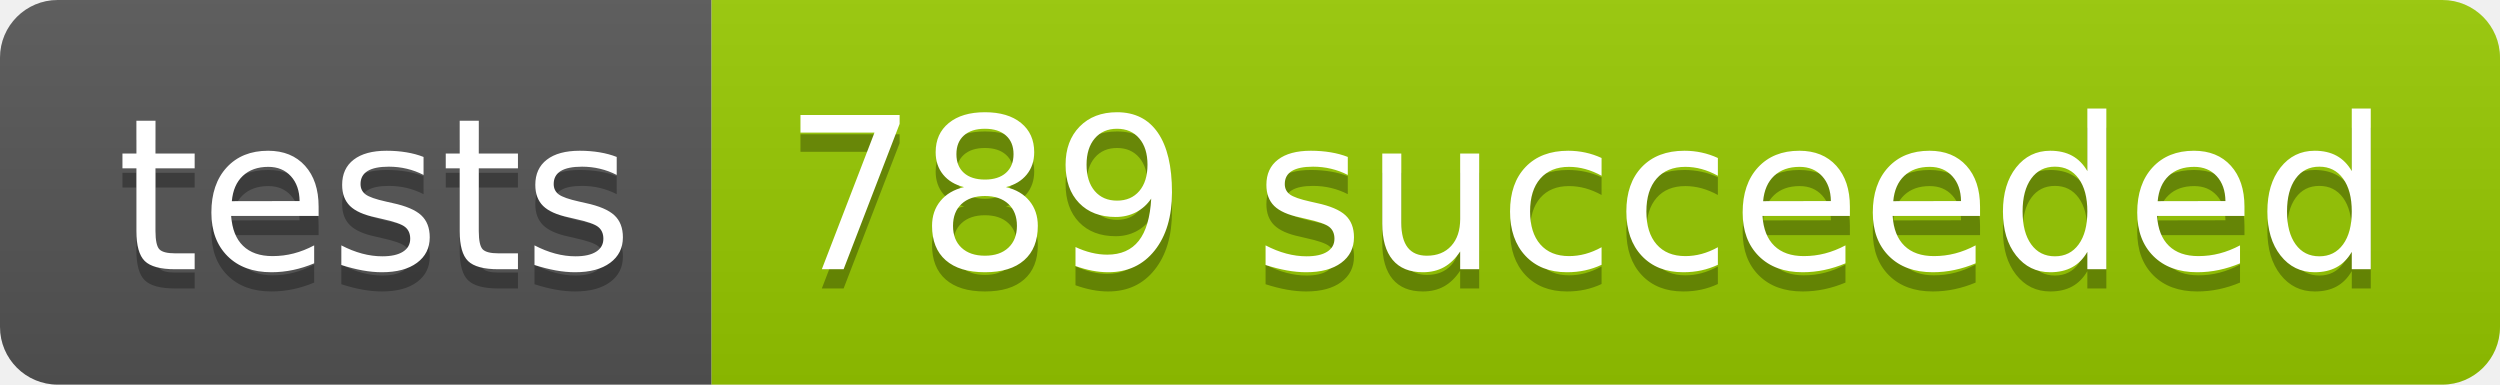
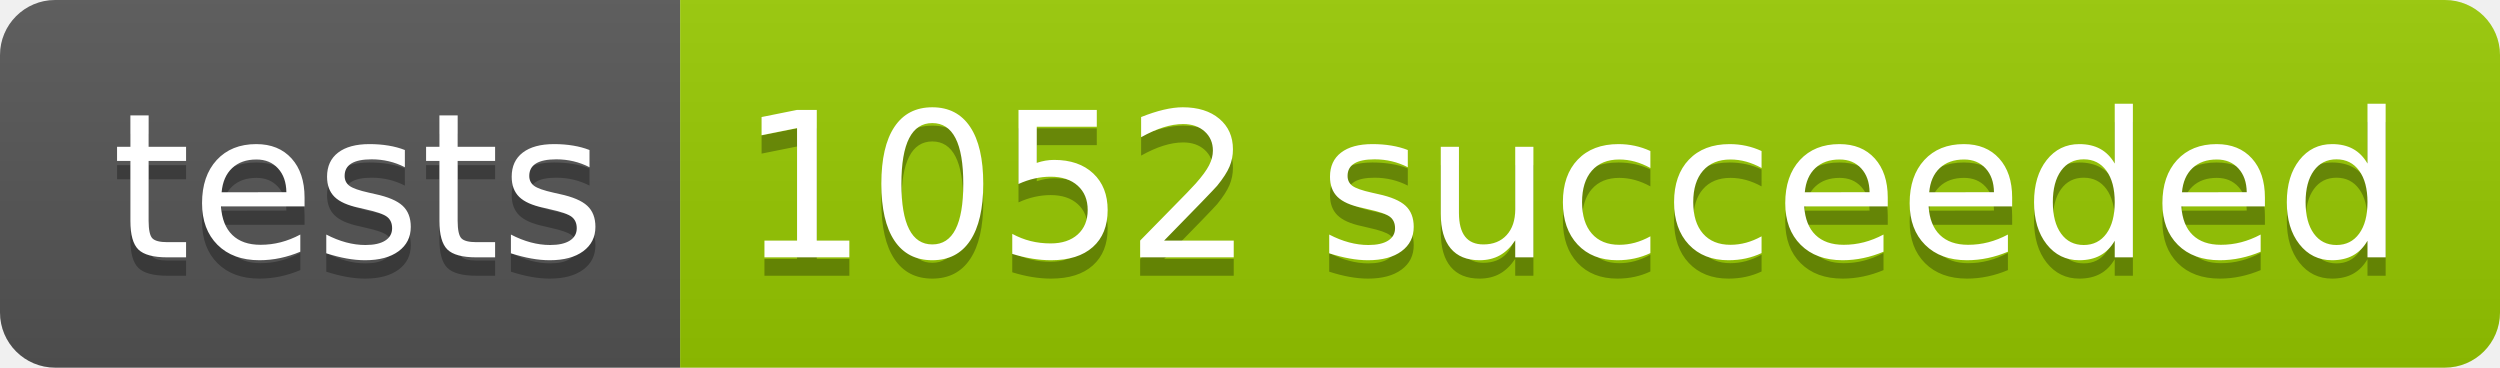
- <svg xmlns="http://www.w3.org/2000/svg" width="130" height="20">
+ <svg xmlns="http://www.w3.org/2000/svg" width="136" height="20">
  <linearGradient id="b" x2="0" y2="100%">
    <stop offset="0" stop-color="#bbb" stop-opacity=".1" />
    <stop offset="1" stop-opacity=".1" />
  </linearGradient>
  <clipPath id="a">
-     <rect width="130" height="20" rx="3" fill="#fff" />
+     <rect width="136" height="20" rx="3" fill="#fff" />
  </clipPath>
  <g clip-path="url(#a)">
    <path fill="#555" d="M0 0h37v20H0z" />
-     <path fill="#97CA00" d="M37 0h93v20H37z" />
-     <path fill="url(#b)" d="M0 0h130v20H0z" />
+     <path fill="#97CA00" d="M37 0h99v20H37z" />
+     <path fill="url(#b)" d="M0 0h136v20H0z" />
  </g>
  <g fill="#fff" text-anchor="middle" font-family="DejaVu Sans,Verdana,Geneva,sans-serif" font-size="110">
    <text x="195" y="150" fill="#010101" fill-opacity=".3" transform="scale(.1)" textLength="270">tests</text>
    <text x="195" y="140" transform="scale(.1)" textLength="270">tests</text>
-     <text x="825" y="150" fill="#010101" fill-opacity=".3" transform="scale(.1)" textLength="830">789 succeeded</text>
-     <text x="825" y="140" transform="scale(.1)" textLength="830">789 succeeded</text>
+     <text x="855" y="150" fill="#010101" fill-opacity=".3" transform="scale(.1)" textLength="890">1052 succeeded</text>
+     <text x="855" y="140" transform="scale(.1)" textLength="890">1052 succeeded</text>
  </g>
</svg>
